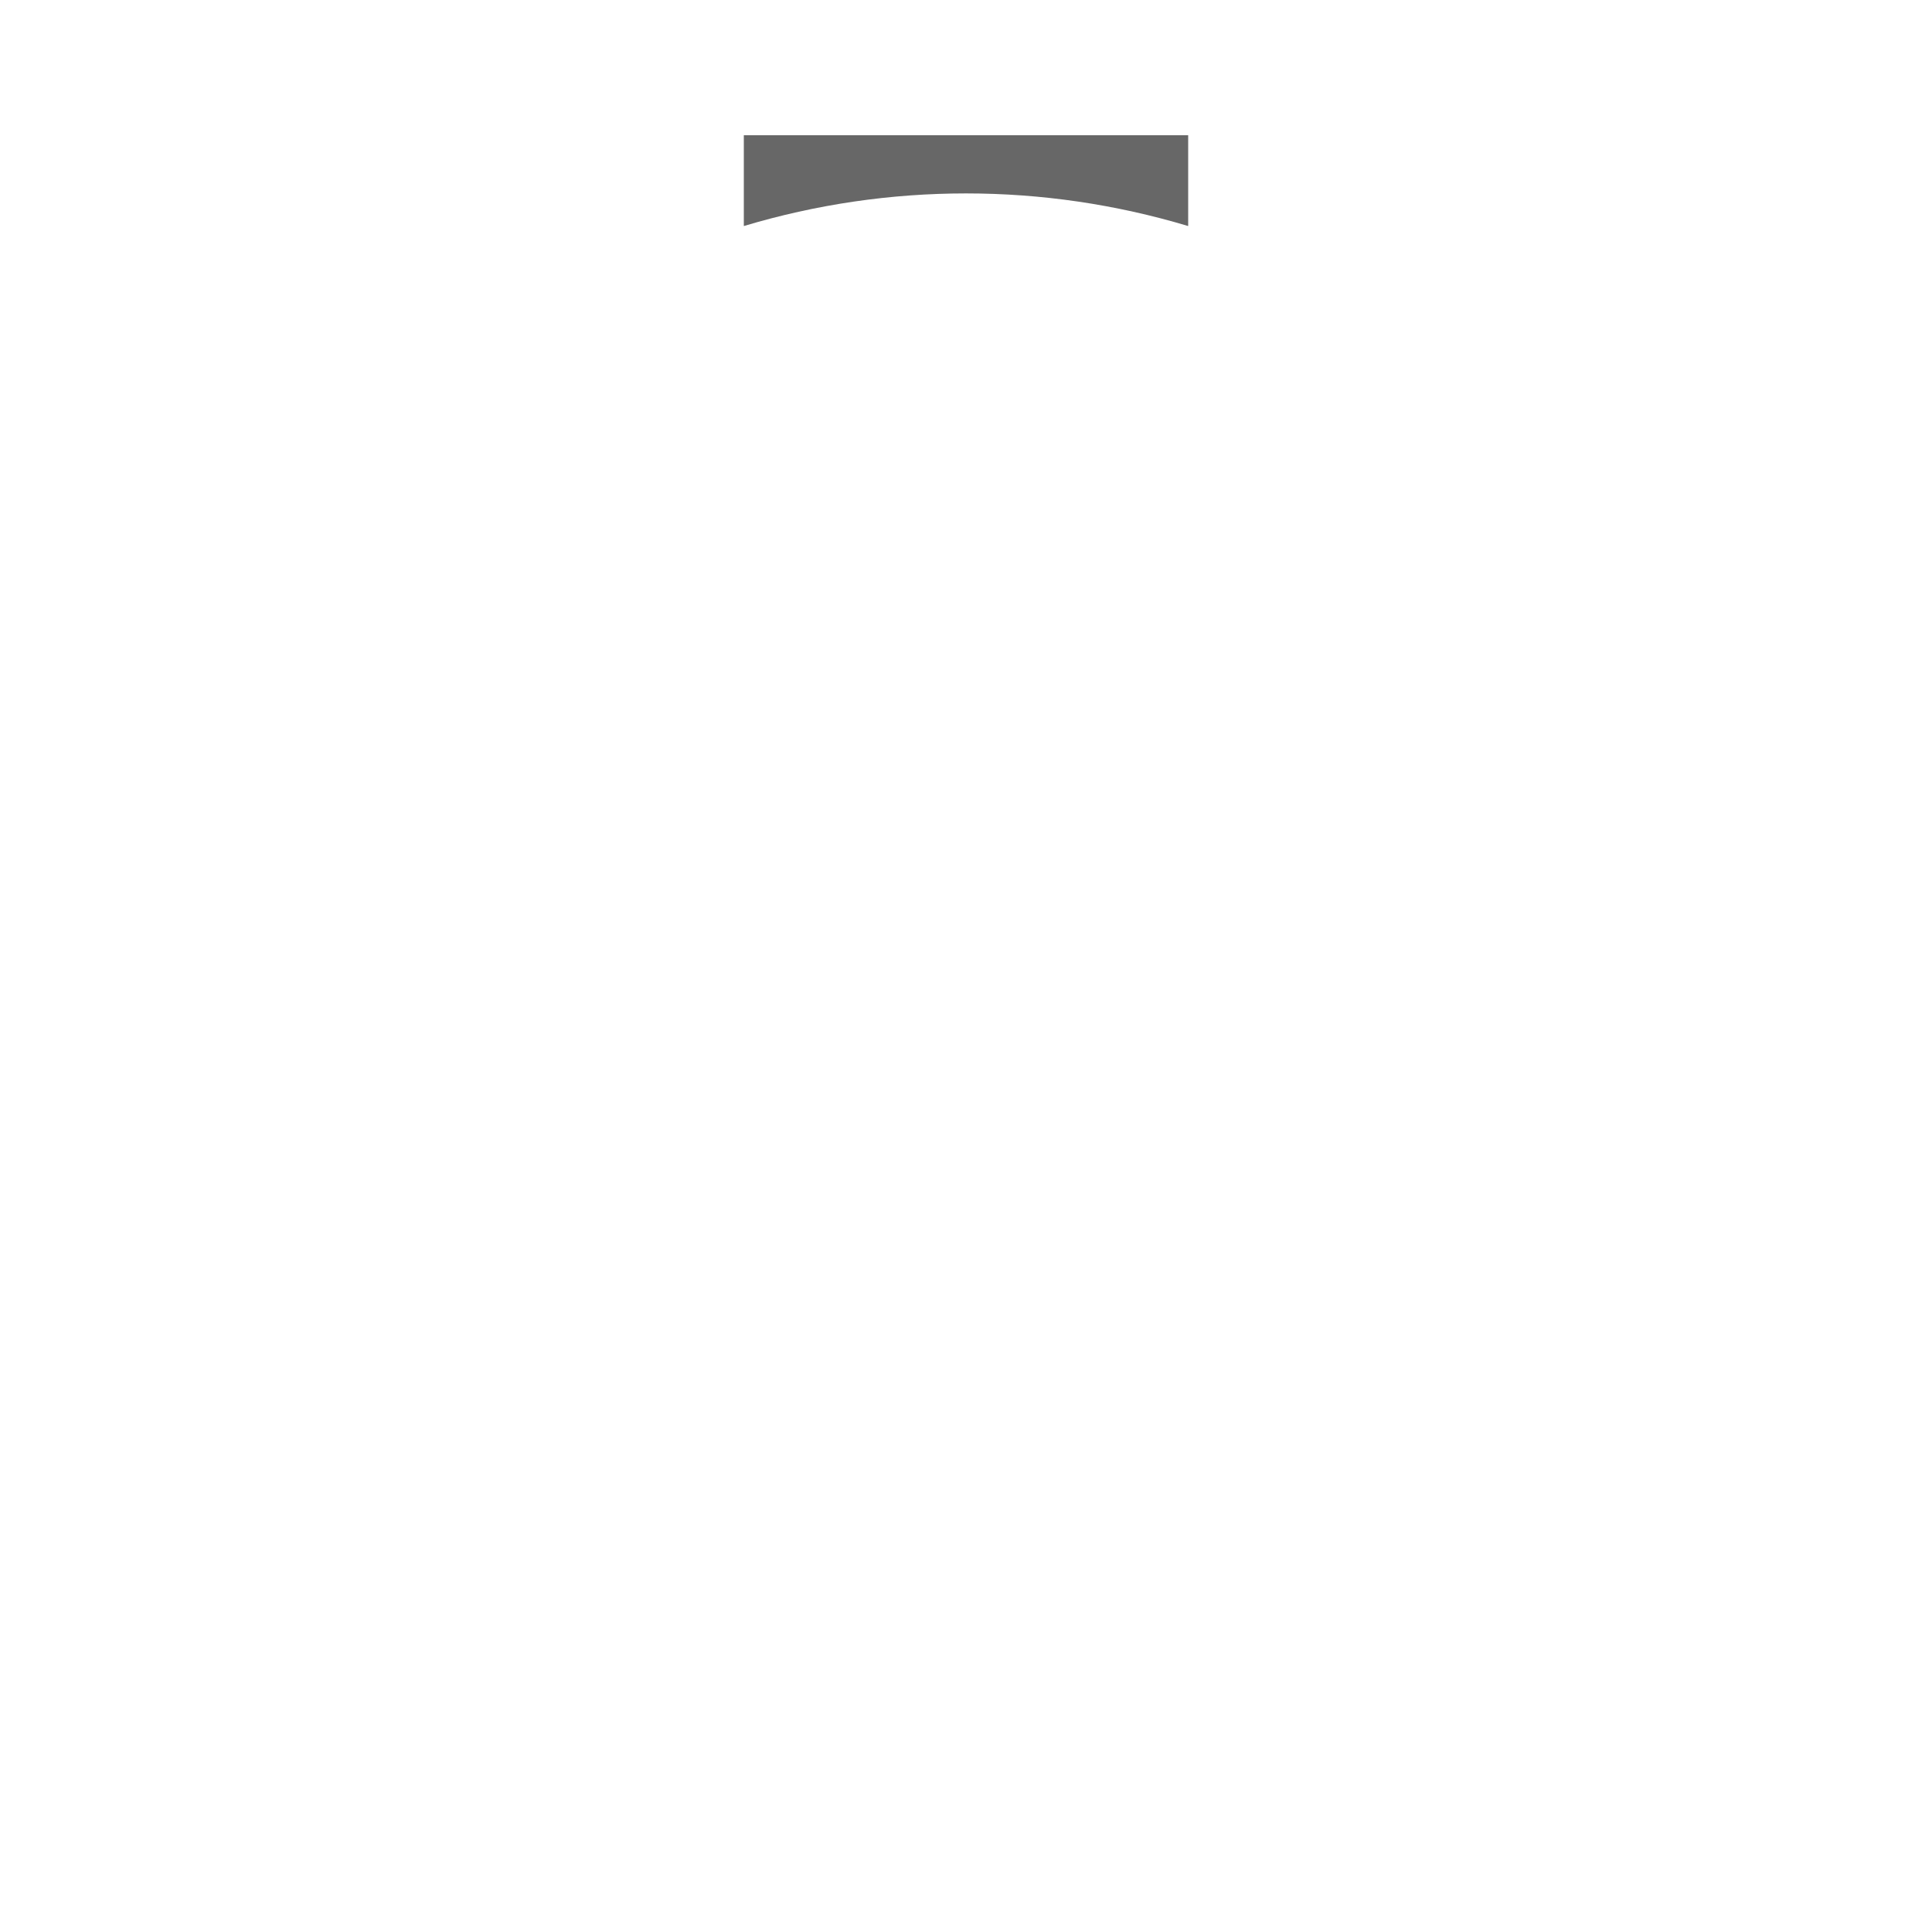
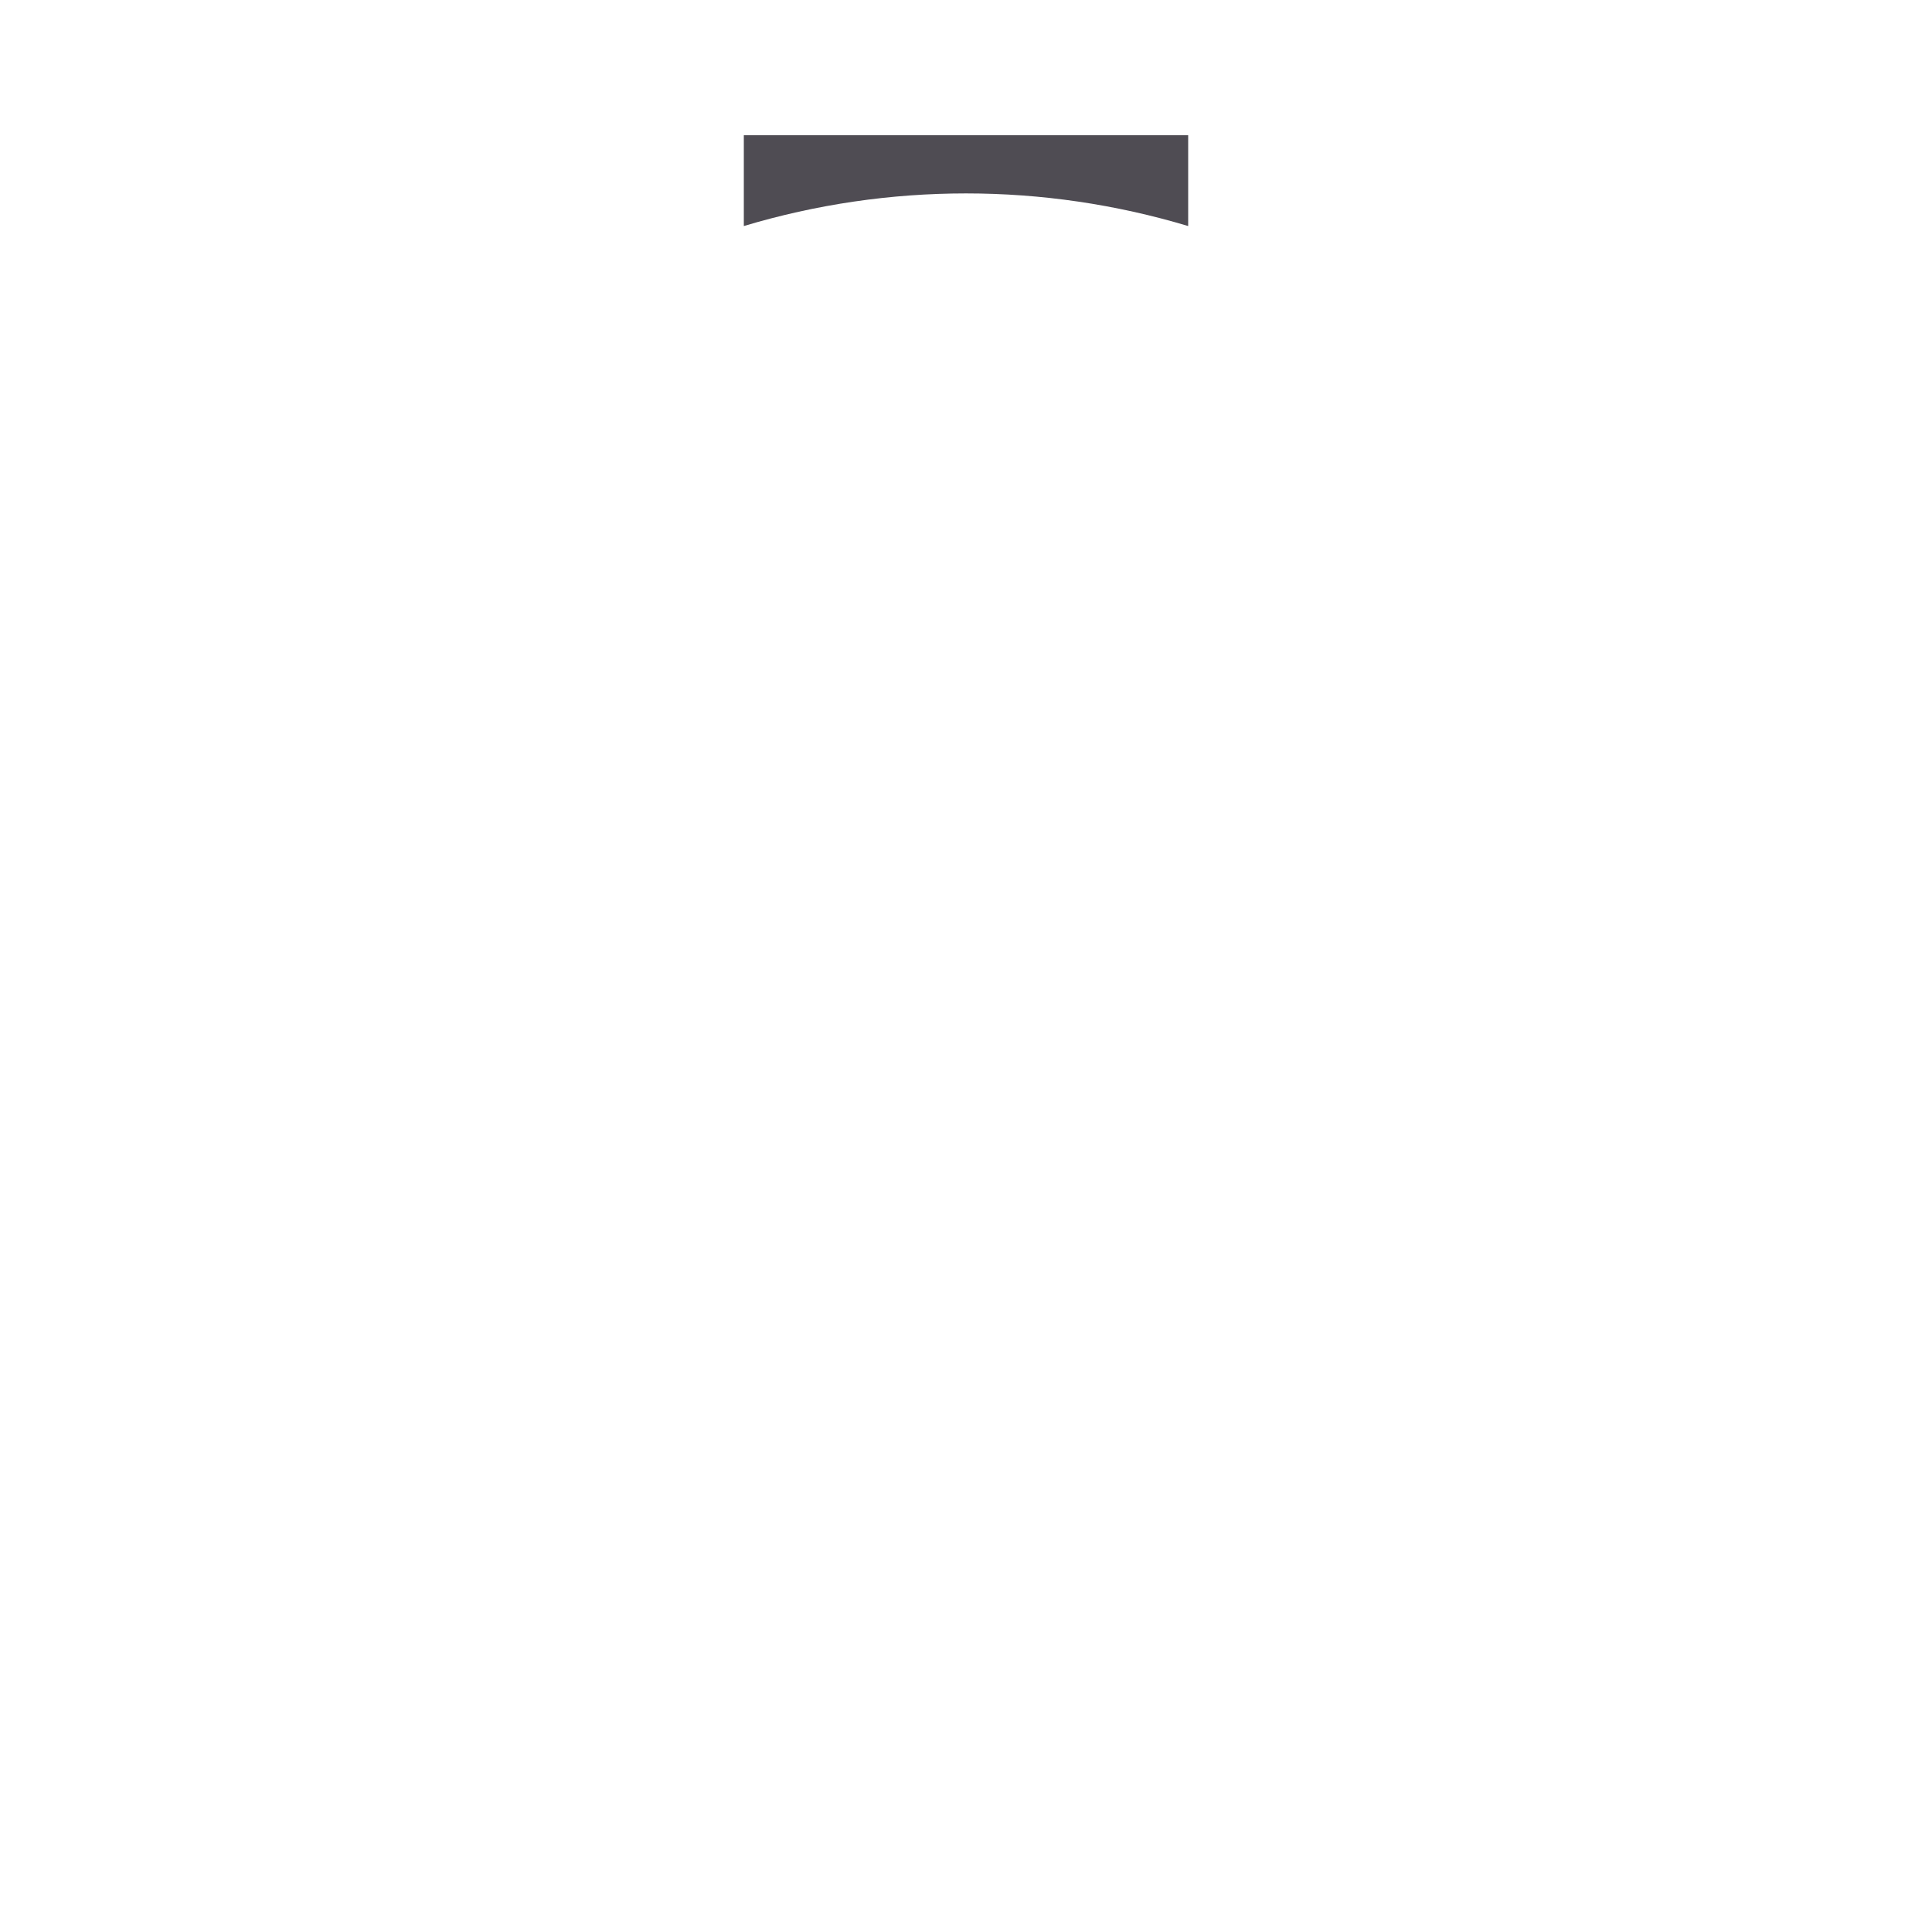
<svg xmlns="http://www.w3.org/2000/svg" version="1.1" width="100" height="100" viewBox="0 0 100 100">
  <style type="text/css">
        .chair {
            stroke: none;
-             fill: #676767;
+             fill: rgb(79, 76, 83);
        }
    </style>
  <path d="M38.5,11.7 A40,40 0 0,1 61.5,11.7 L61.5,7 L38.5,7" class="chair" />
</svg>
